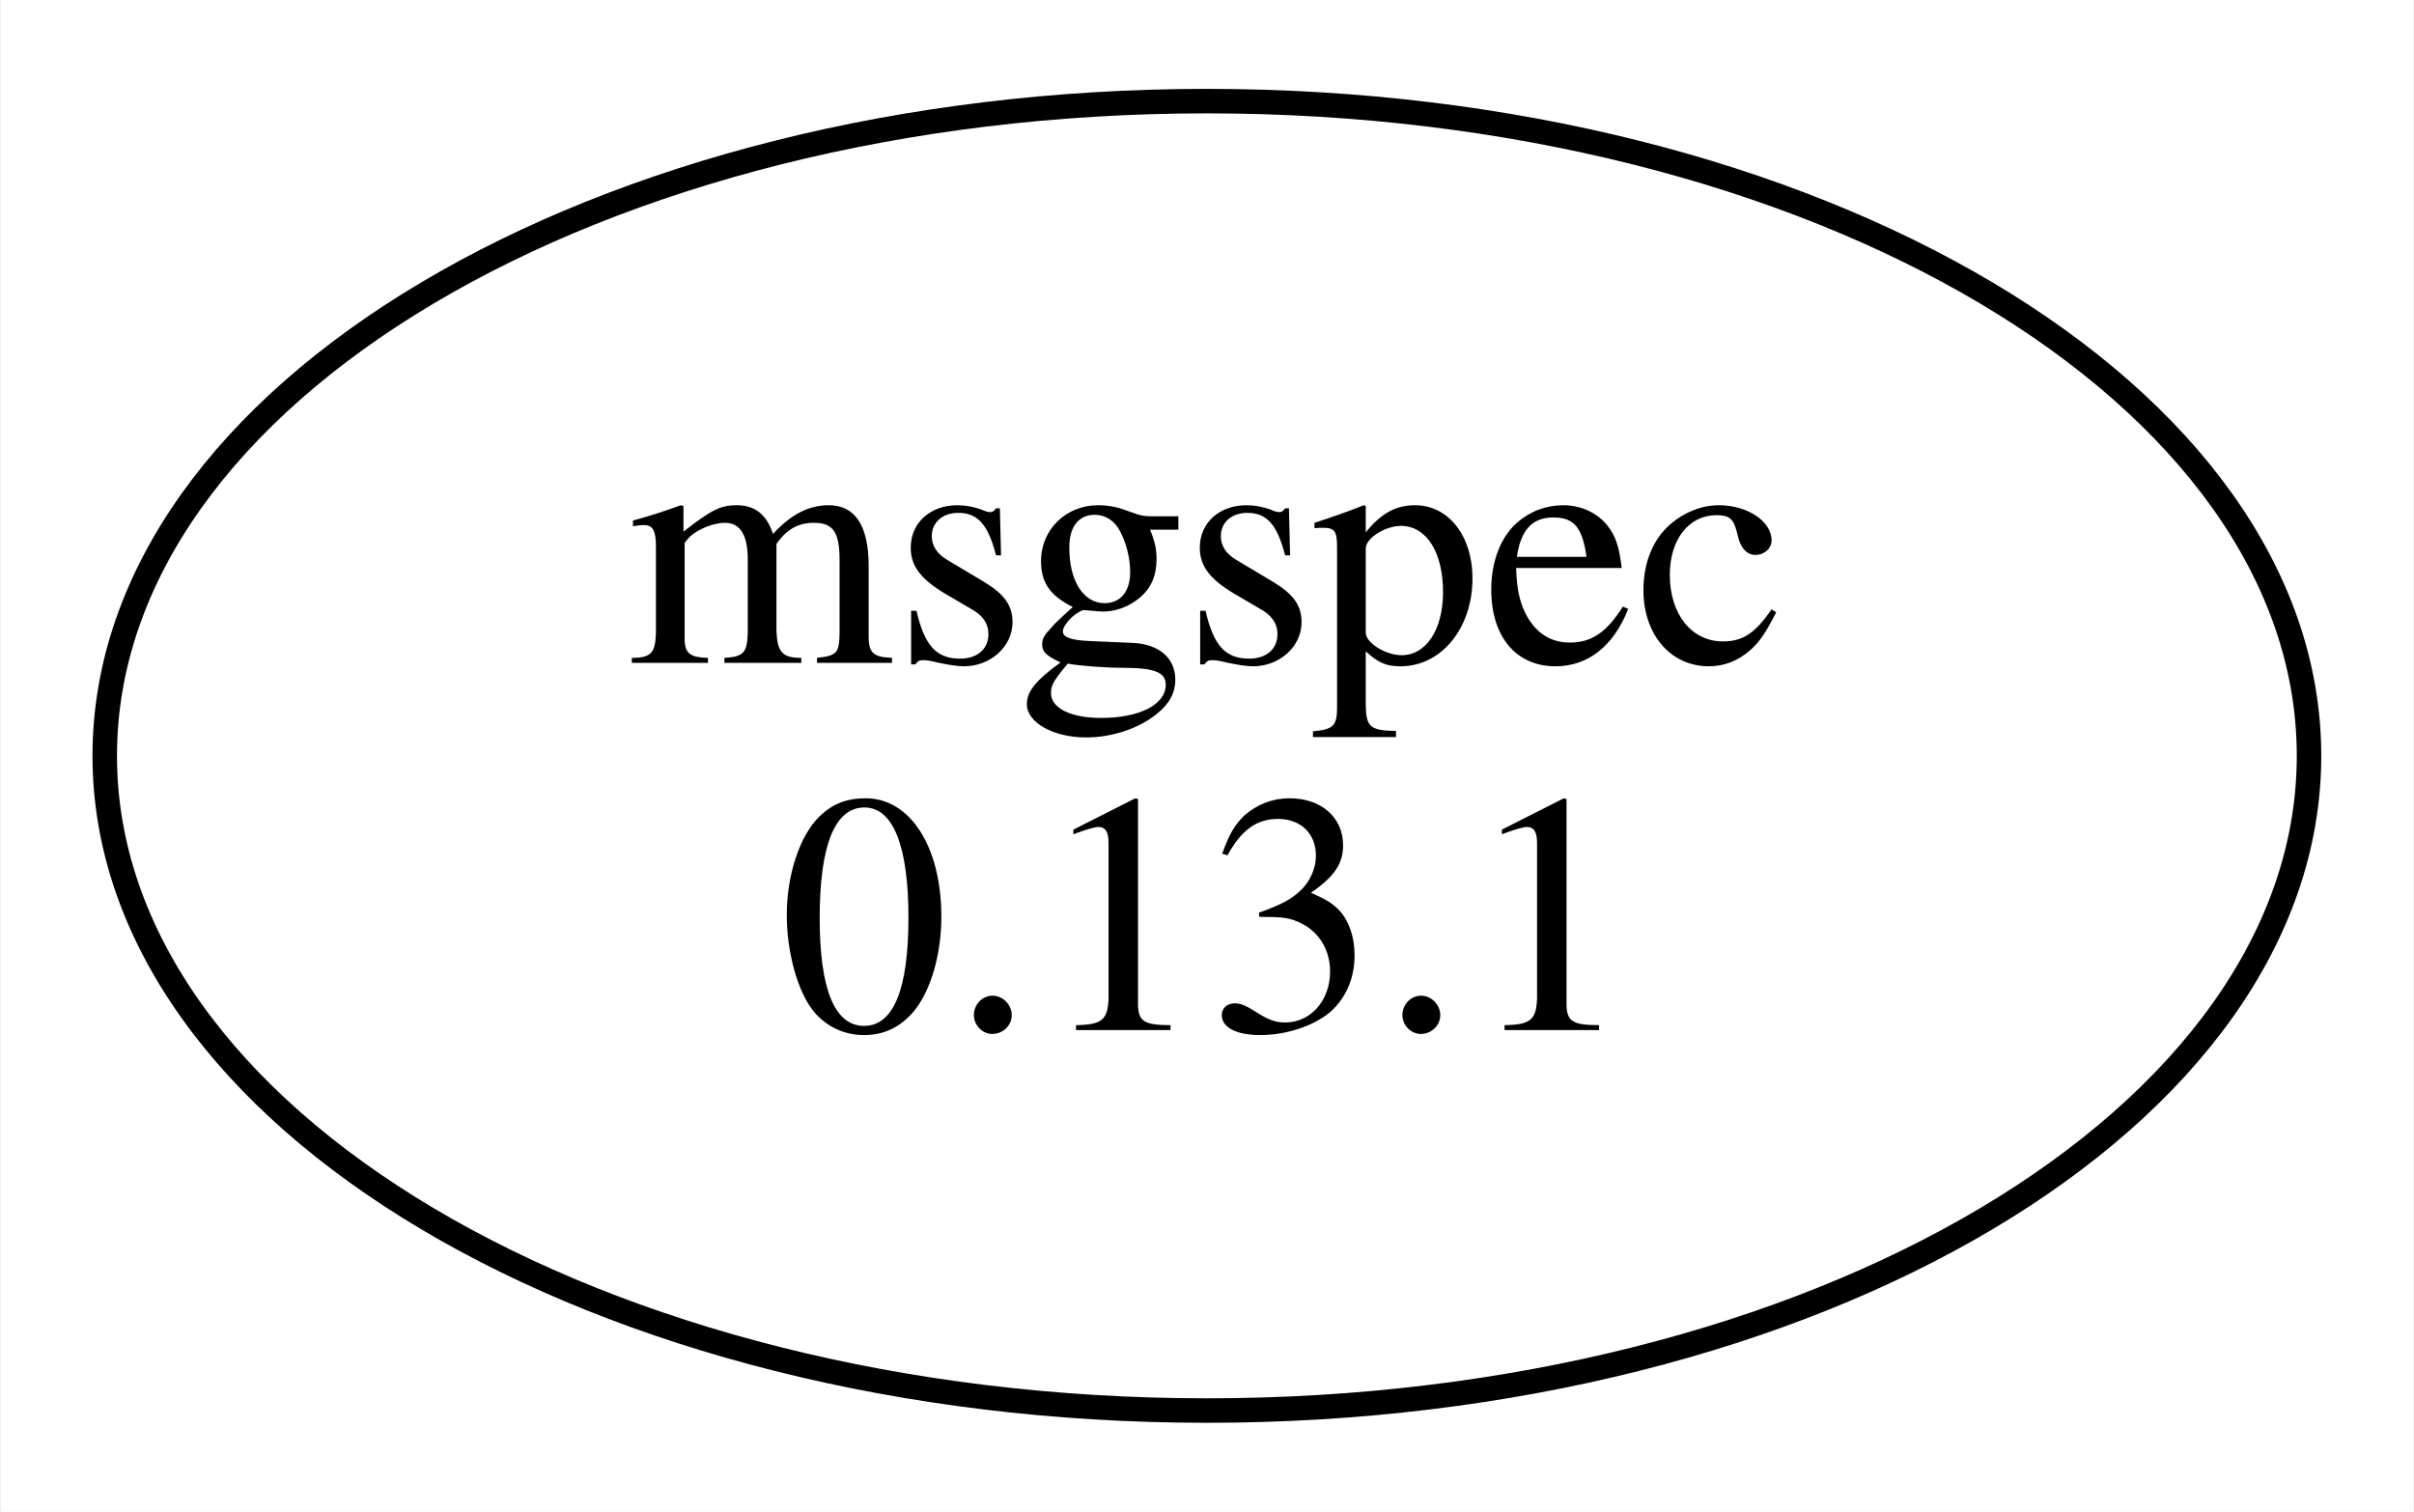
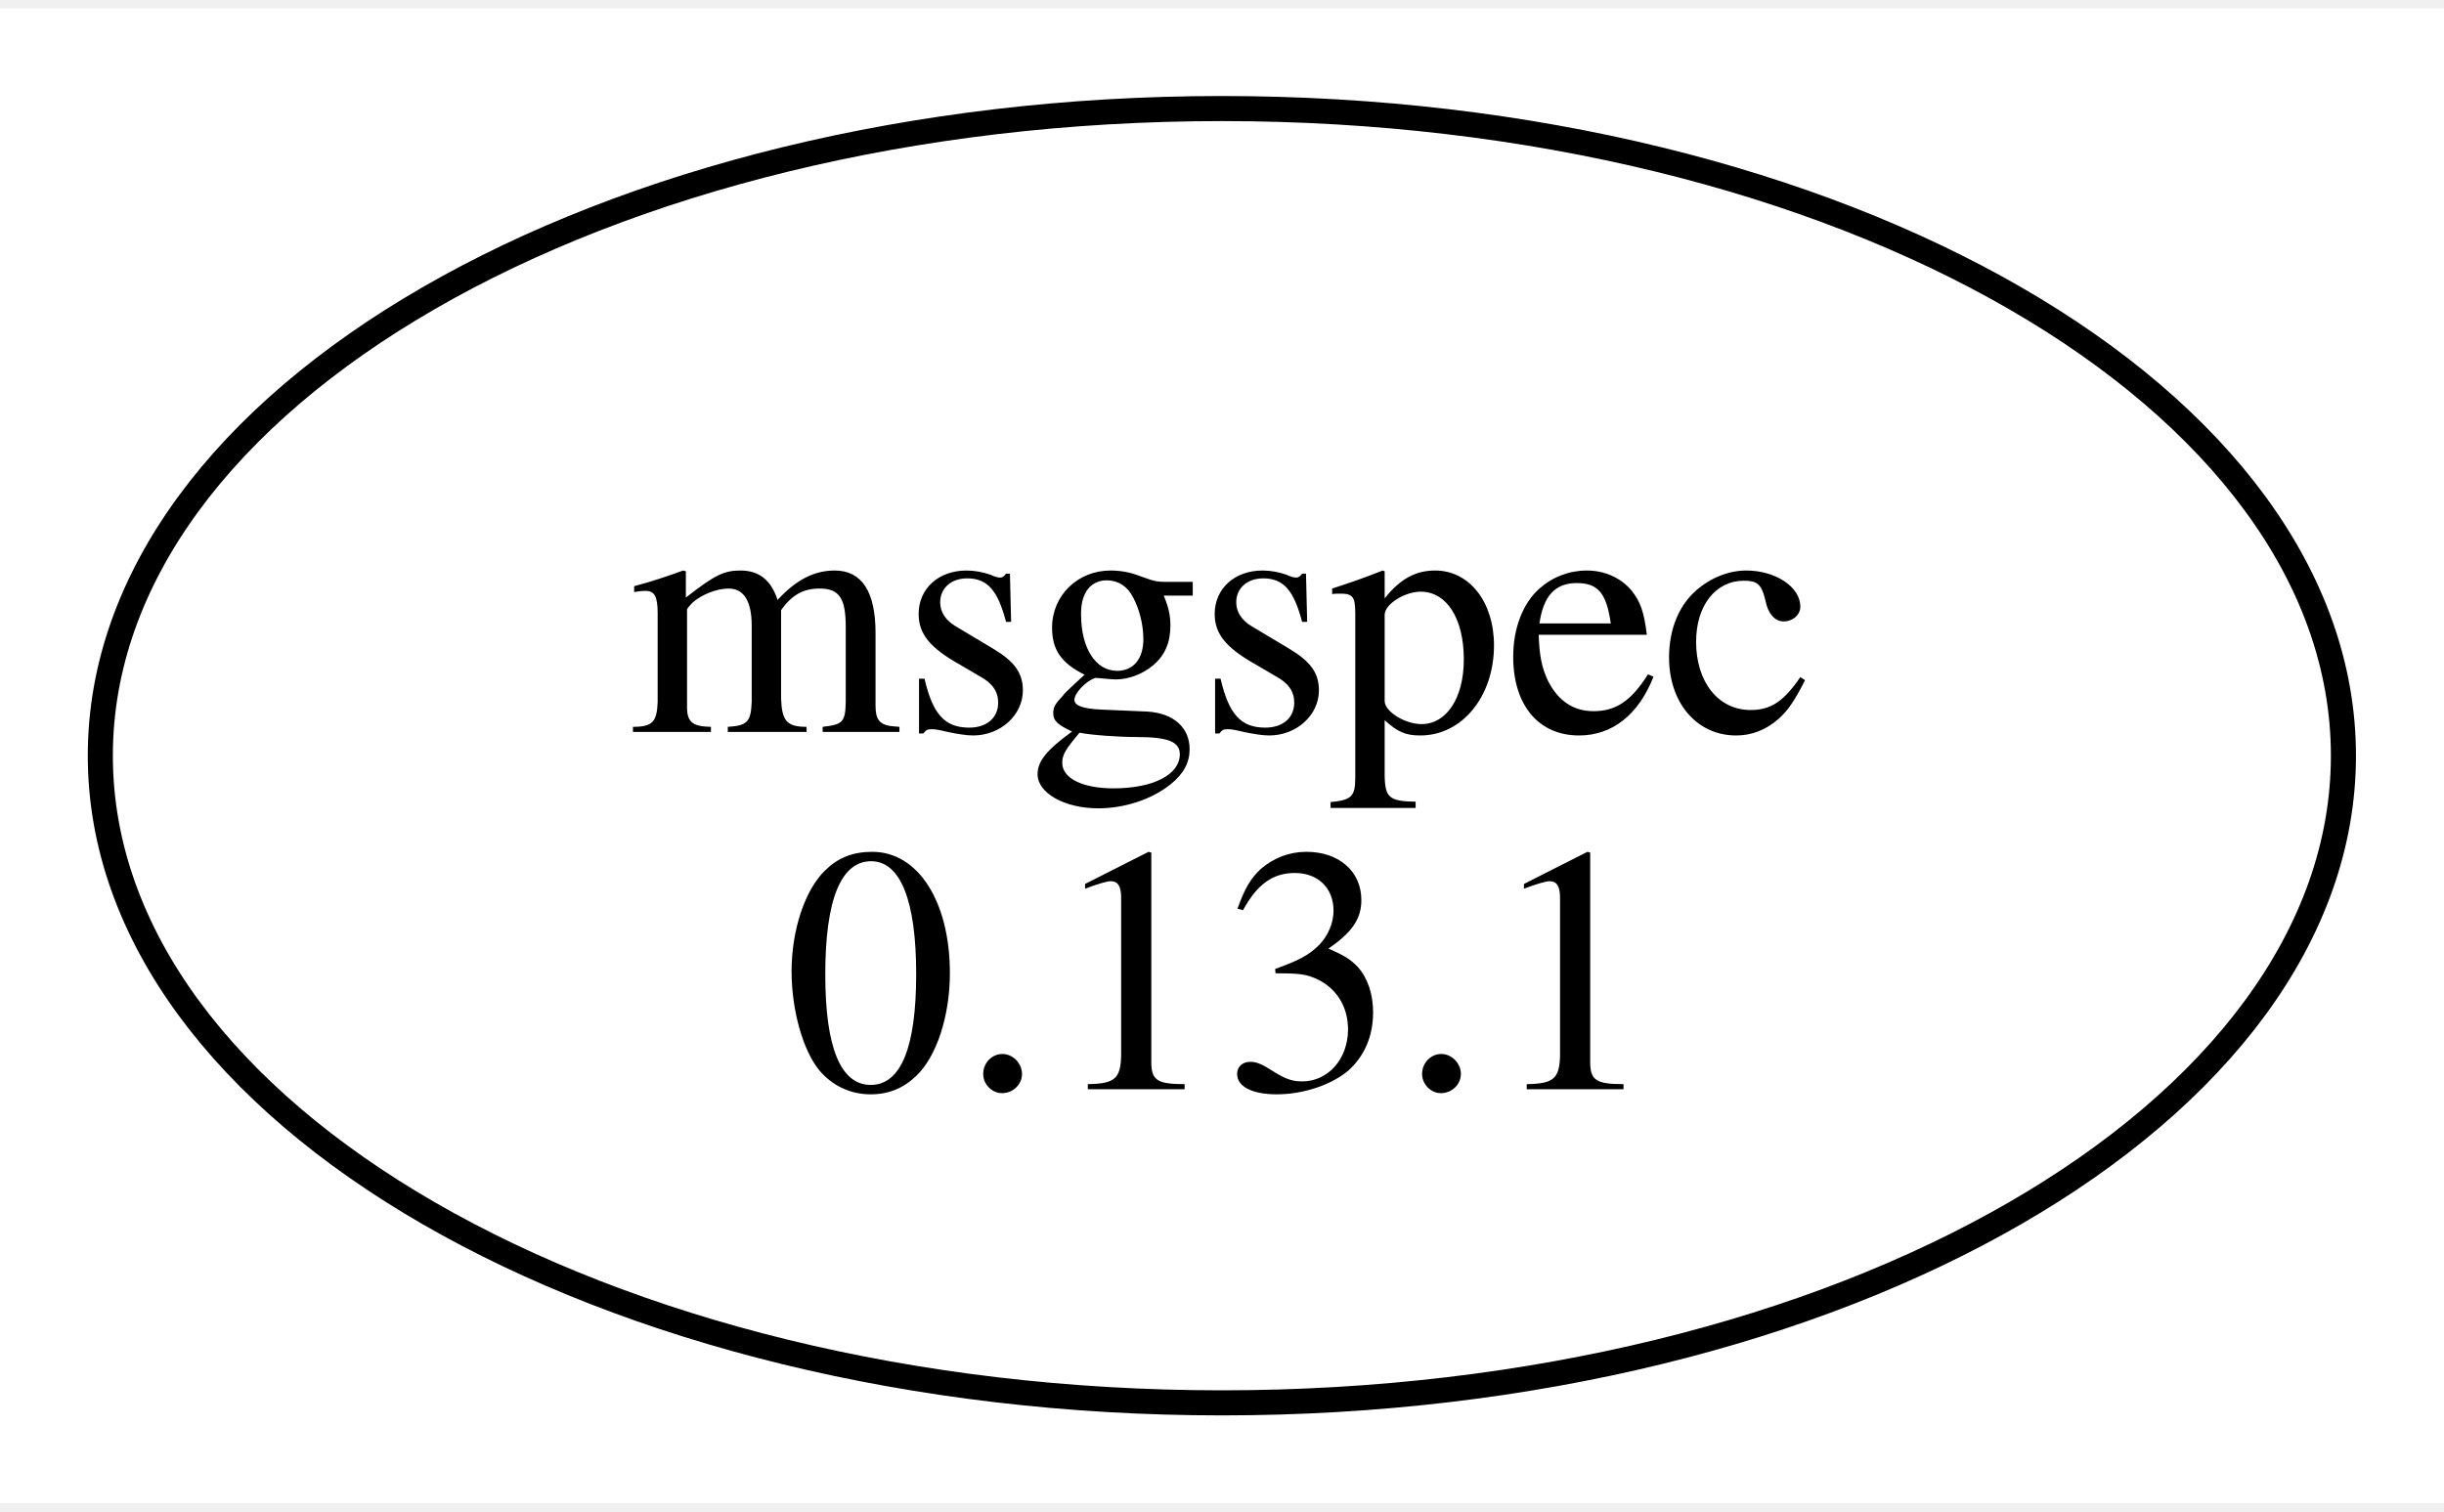
- <svg xmlns="http://www.w3.org/2000/svg" width="99pt" height="62pt" viewBox="0.00 0.00 98.51 61.74">
-   <g id="graph0" class="graph" transform="scale(1 1) rotate(0) translate(4 57.74)">
-     <polygon fill="white" stroke="none" points="-4,4 -4,-57.74 94.51,-57.74 94.51,4 -4,4" />
+ <svg xmlns="http://www.w3.org/2000/svg" width="97pt" height="60pt" viewBox="0.00 0.00 97.45 59.62">
+   <g id="graph0" class="graph" transform="scale(1 1) rotate(0) translate(4 55.62)">
+     <polygon fill="white" stroke="none" points="-4,4 -4,-55.62 93.45,-55.62 93.45,4 -4,4" />
    <g id="node1" class="node">
-       <ellipse fill="none" stroke="black" cx="45.25" cy="-26.87" rx="45.01" ry="26.74" />
-       <text text-anchor="middle" x="45.25" y="-30.67" font-family="Times,serif" font-size="14.00">msgspec</text>
-       <text text-anchor="middle" x="45.25" y="-15.67" font-family="Times,serif" font-size="14.00">0.13.1</text>
+       <ellipse fill="none" stroke="black" cx="44.72" cy="-25.81" rx="44.72" ry="25.81" />
+       <text text-anchor="middle" x="44.72" y="-26.76" font-family="Times,serif" font-size="14.00">msgspec</text>
+       <text text-anchor="middle" x="44.72" y="-12.51" font-family="Times,serif" font-size="14.00">0.13.1</text>
    </g>
  </g>
</svg>
